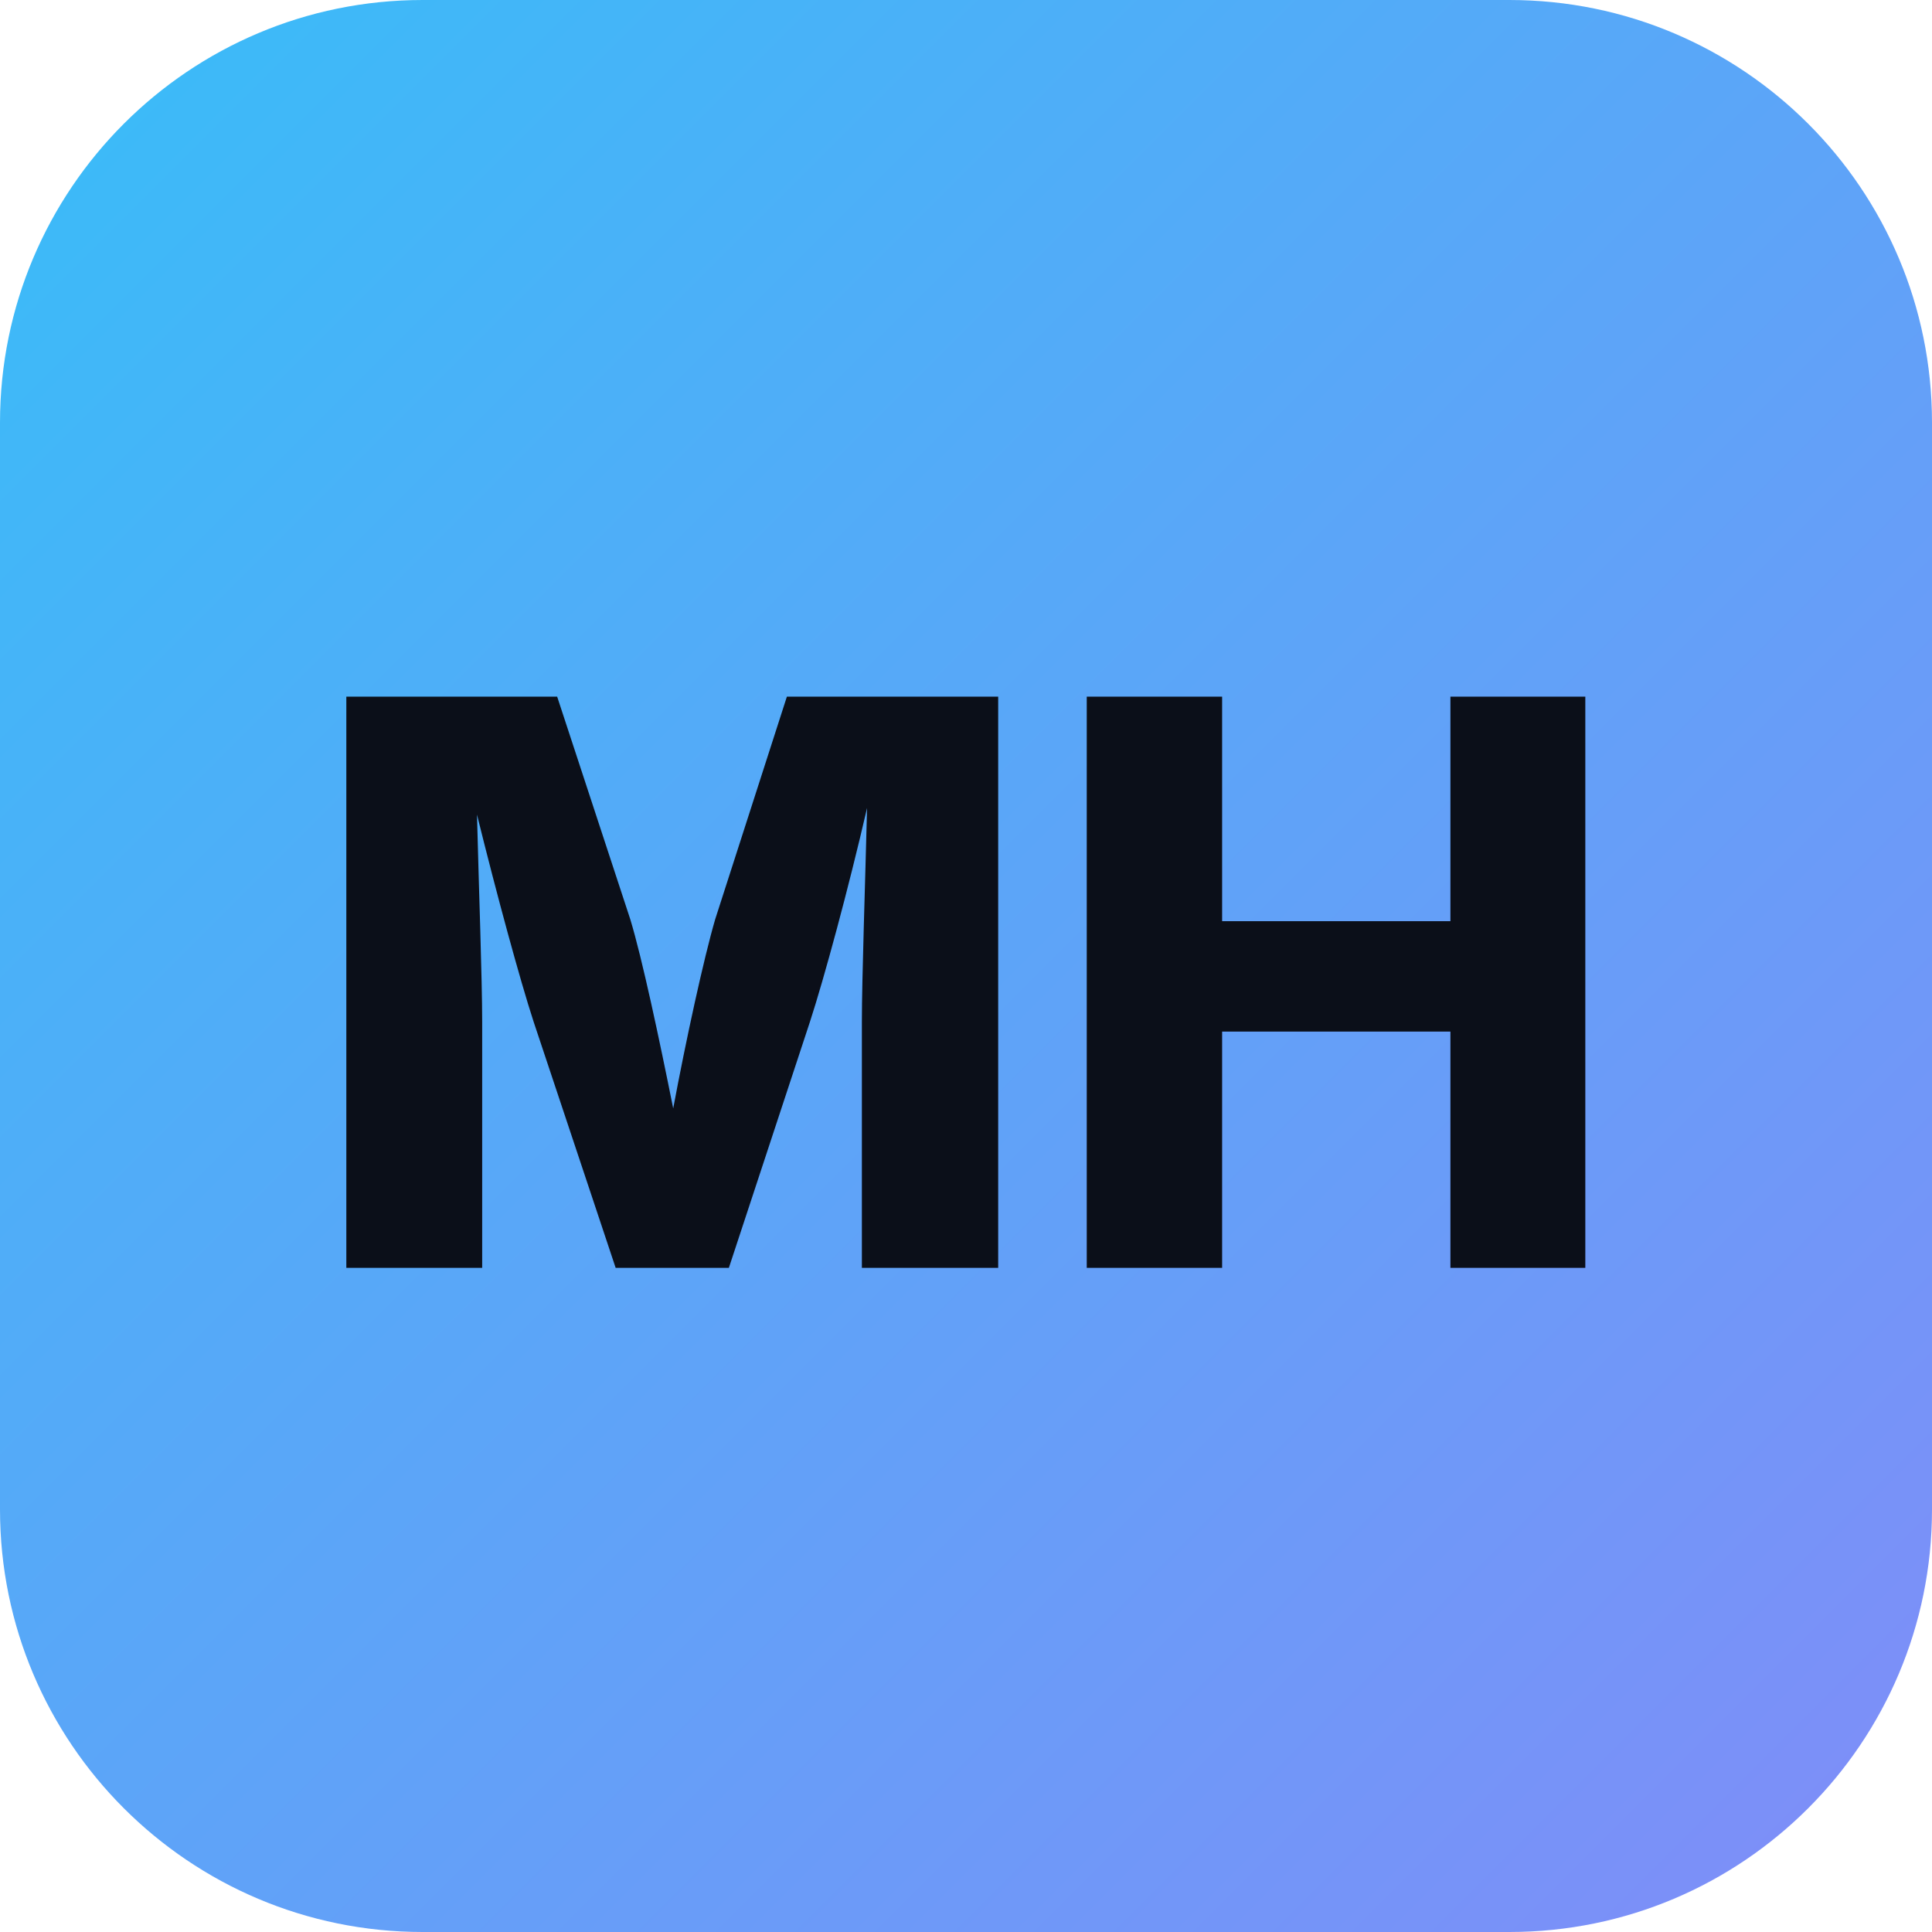
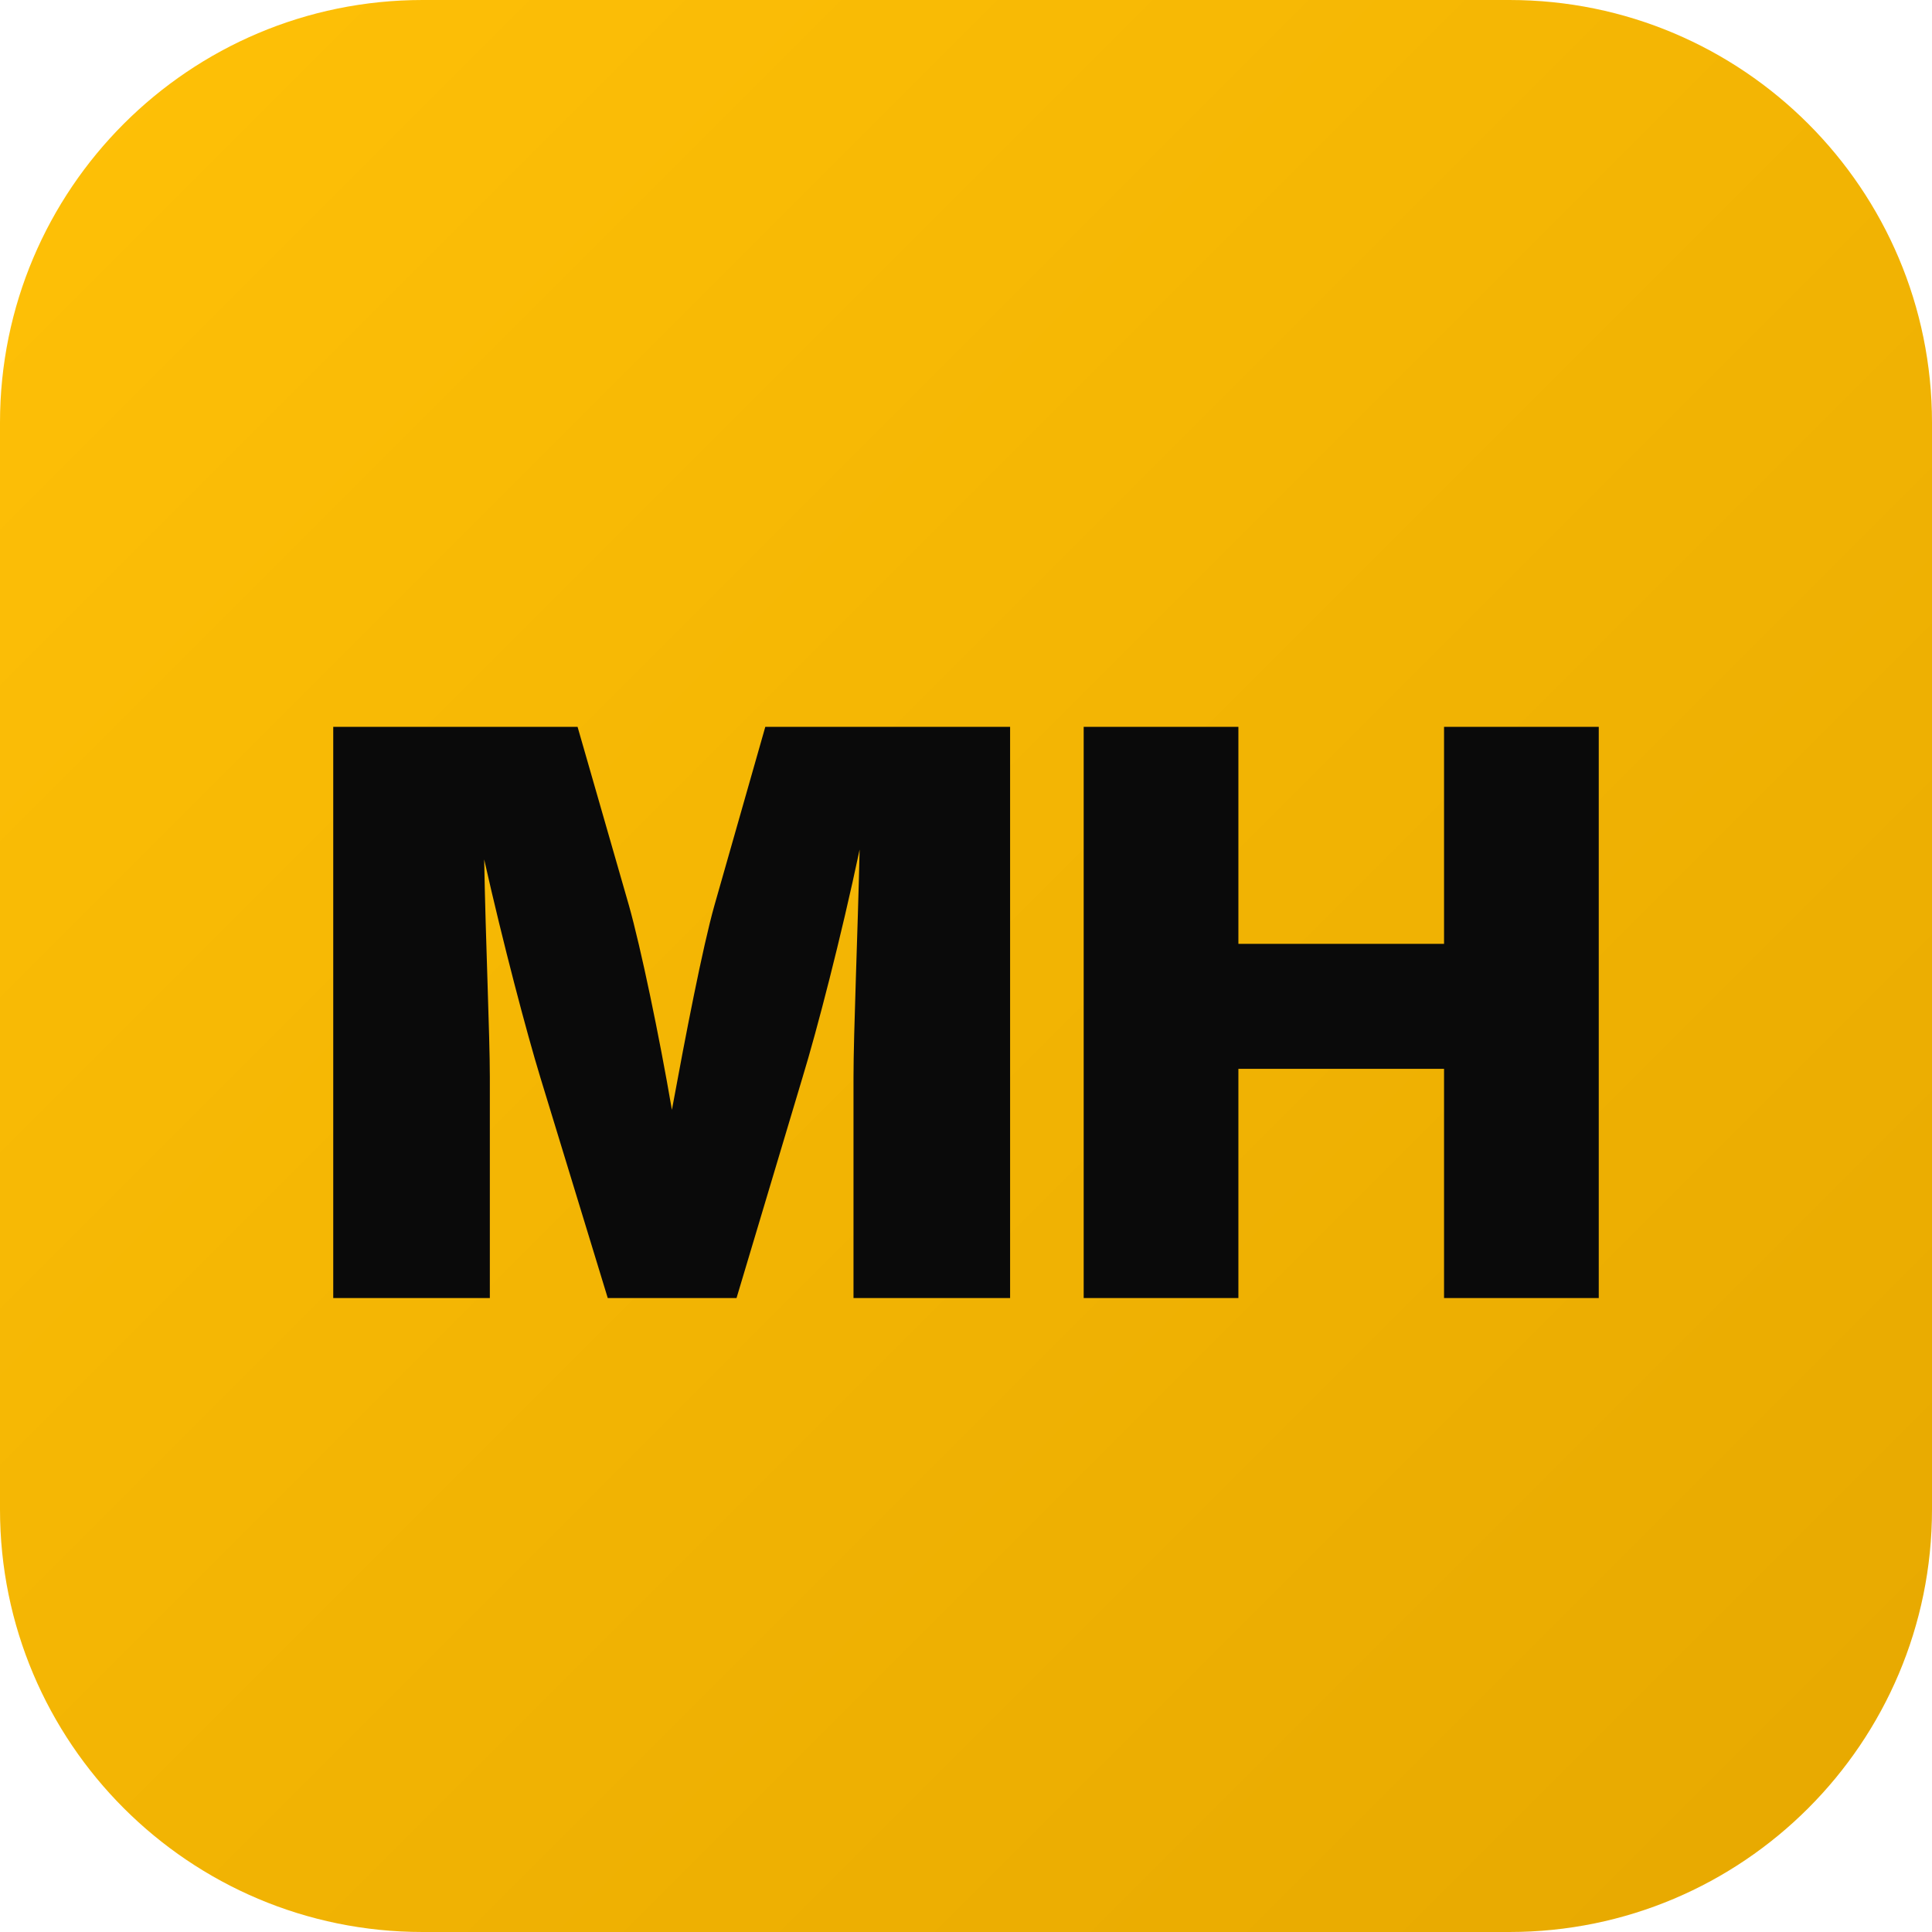
<svg xmlns="http://www.w3.org/2000/svg" viewBox="0 0 64 64">
  <defs>
    <linearGradient id="g" x1="0" y1="0" x2="1" y2="1">
-       <stop offset="0" stop-color="#38BDF8" />
-       <stop offset="1" stop-color="#818CF8" />
+       <stop offset="0" stop-color="#FFC107" />
+       <stop offset="1" stop-color="#E6A800" />
    </linearGradient>
  </defs>
  <rect width="64" height="64" rx="14" fill="url(#g)" />
-   <text x="32" y="42" font-family="Inter,Arial,sans-serif" font-size="26" font-weight="800" fill="#0B0F19" text-anchor="middle">MH</text>
+   <text x="32" y="43" font-family="Inter,Arial,sans-serif" font-size="26" font-weight="900" fill="#0A0A0A" text-anchor="middle">MH</text>
</svg>
